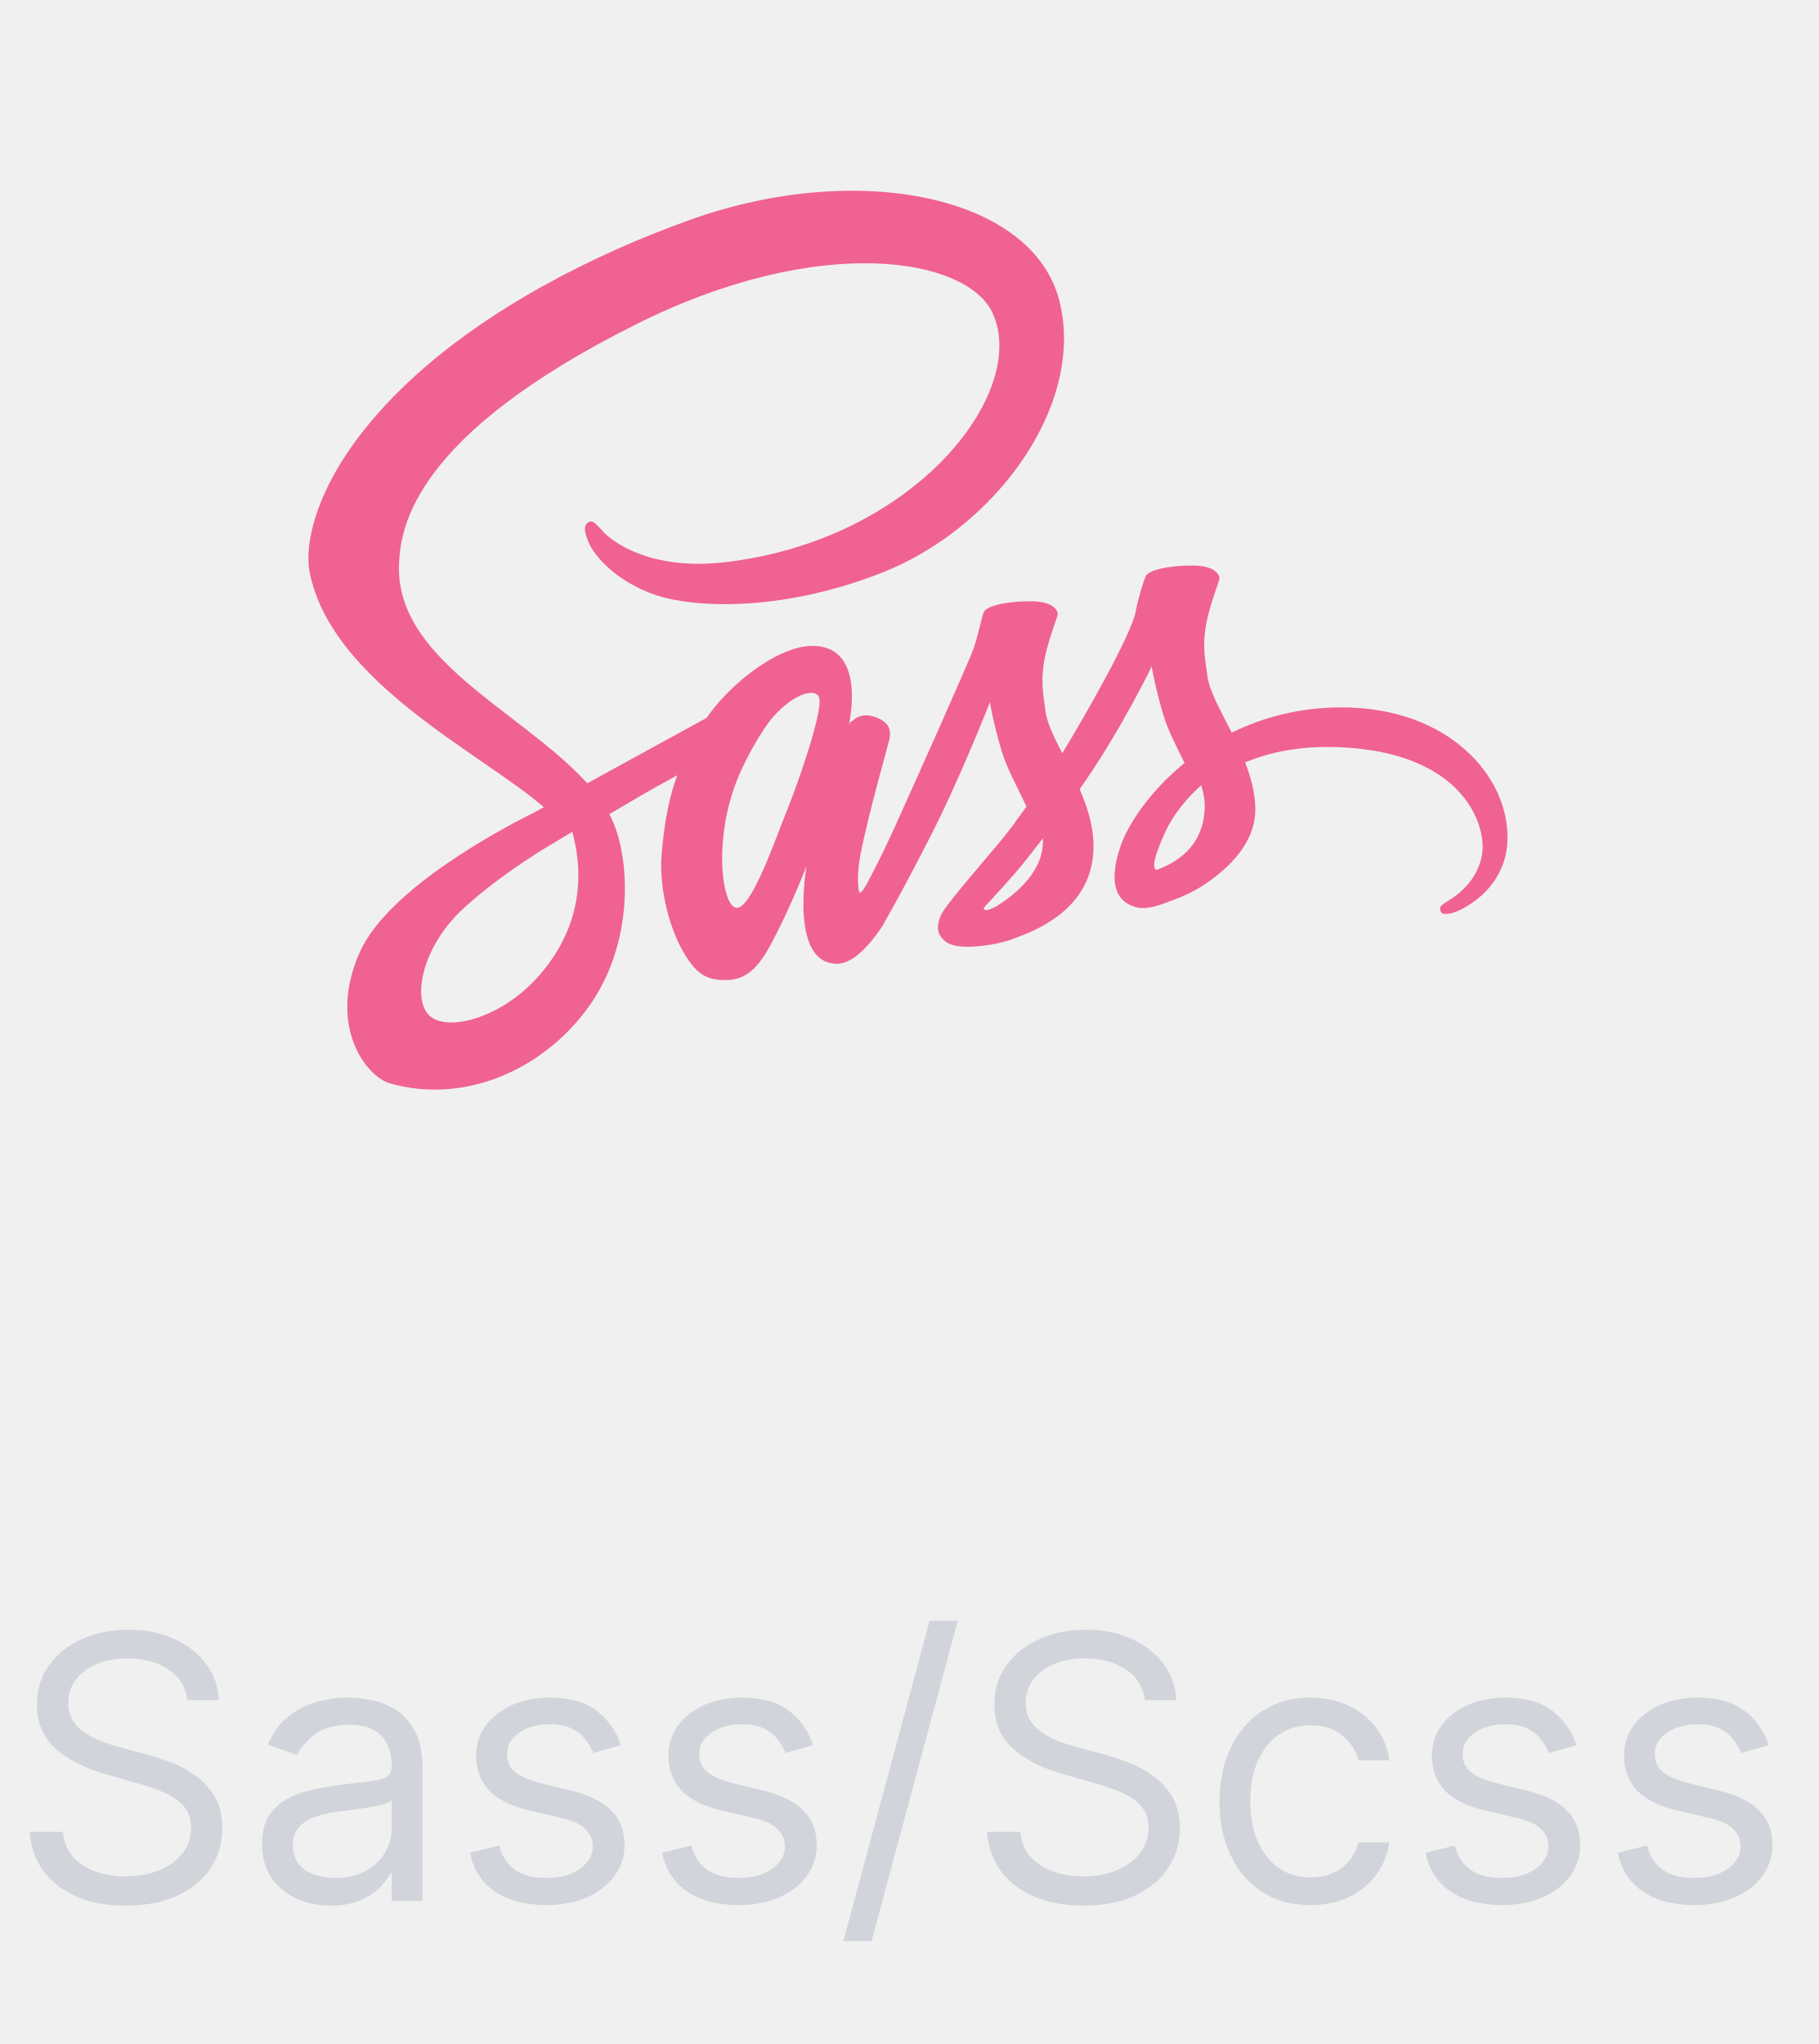
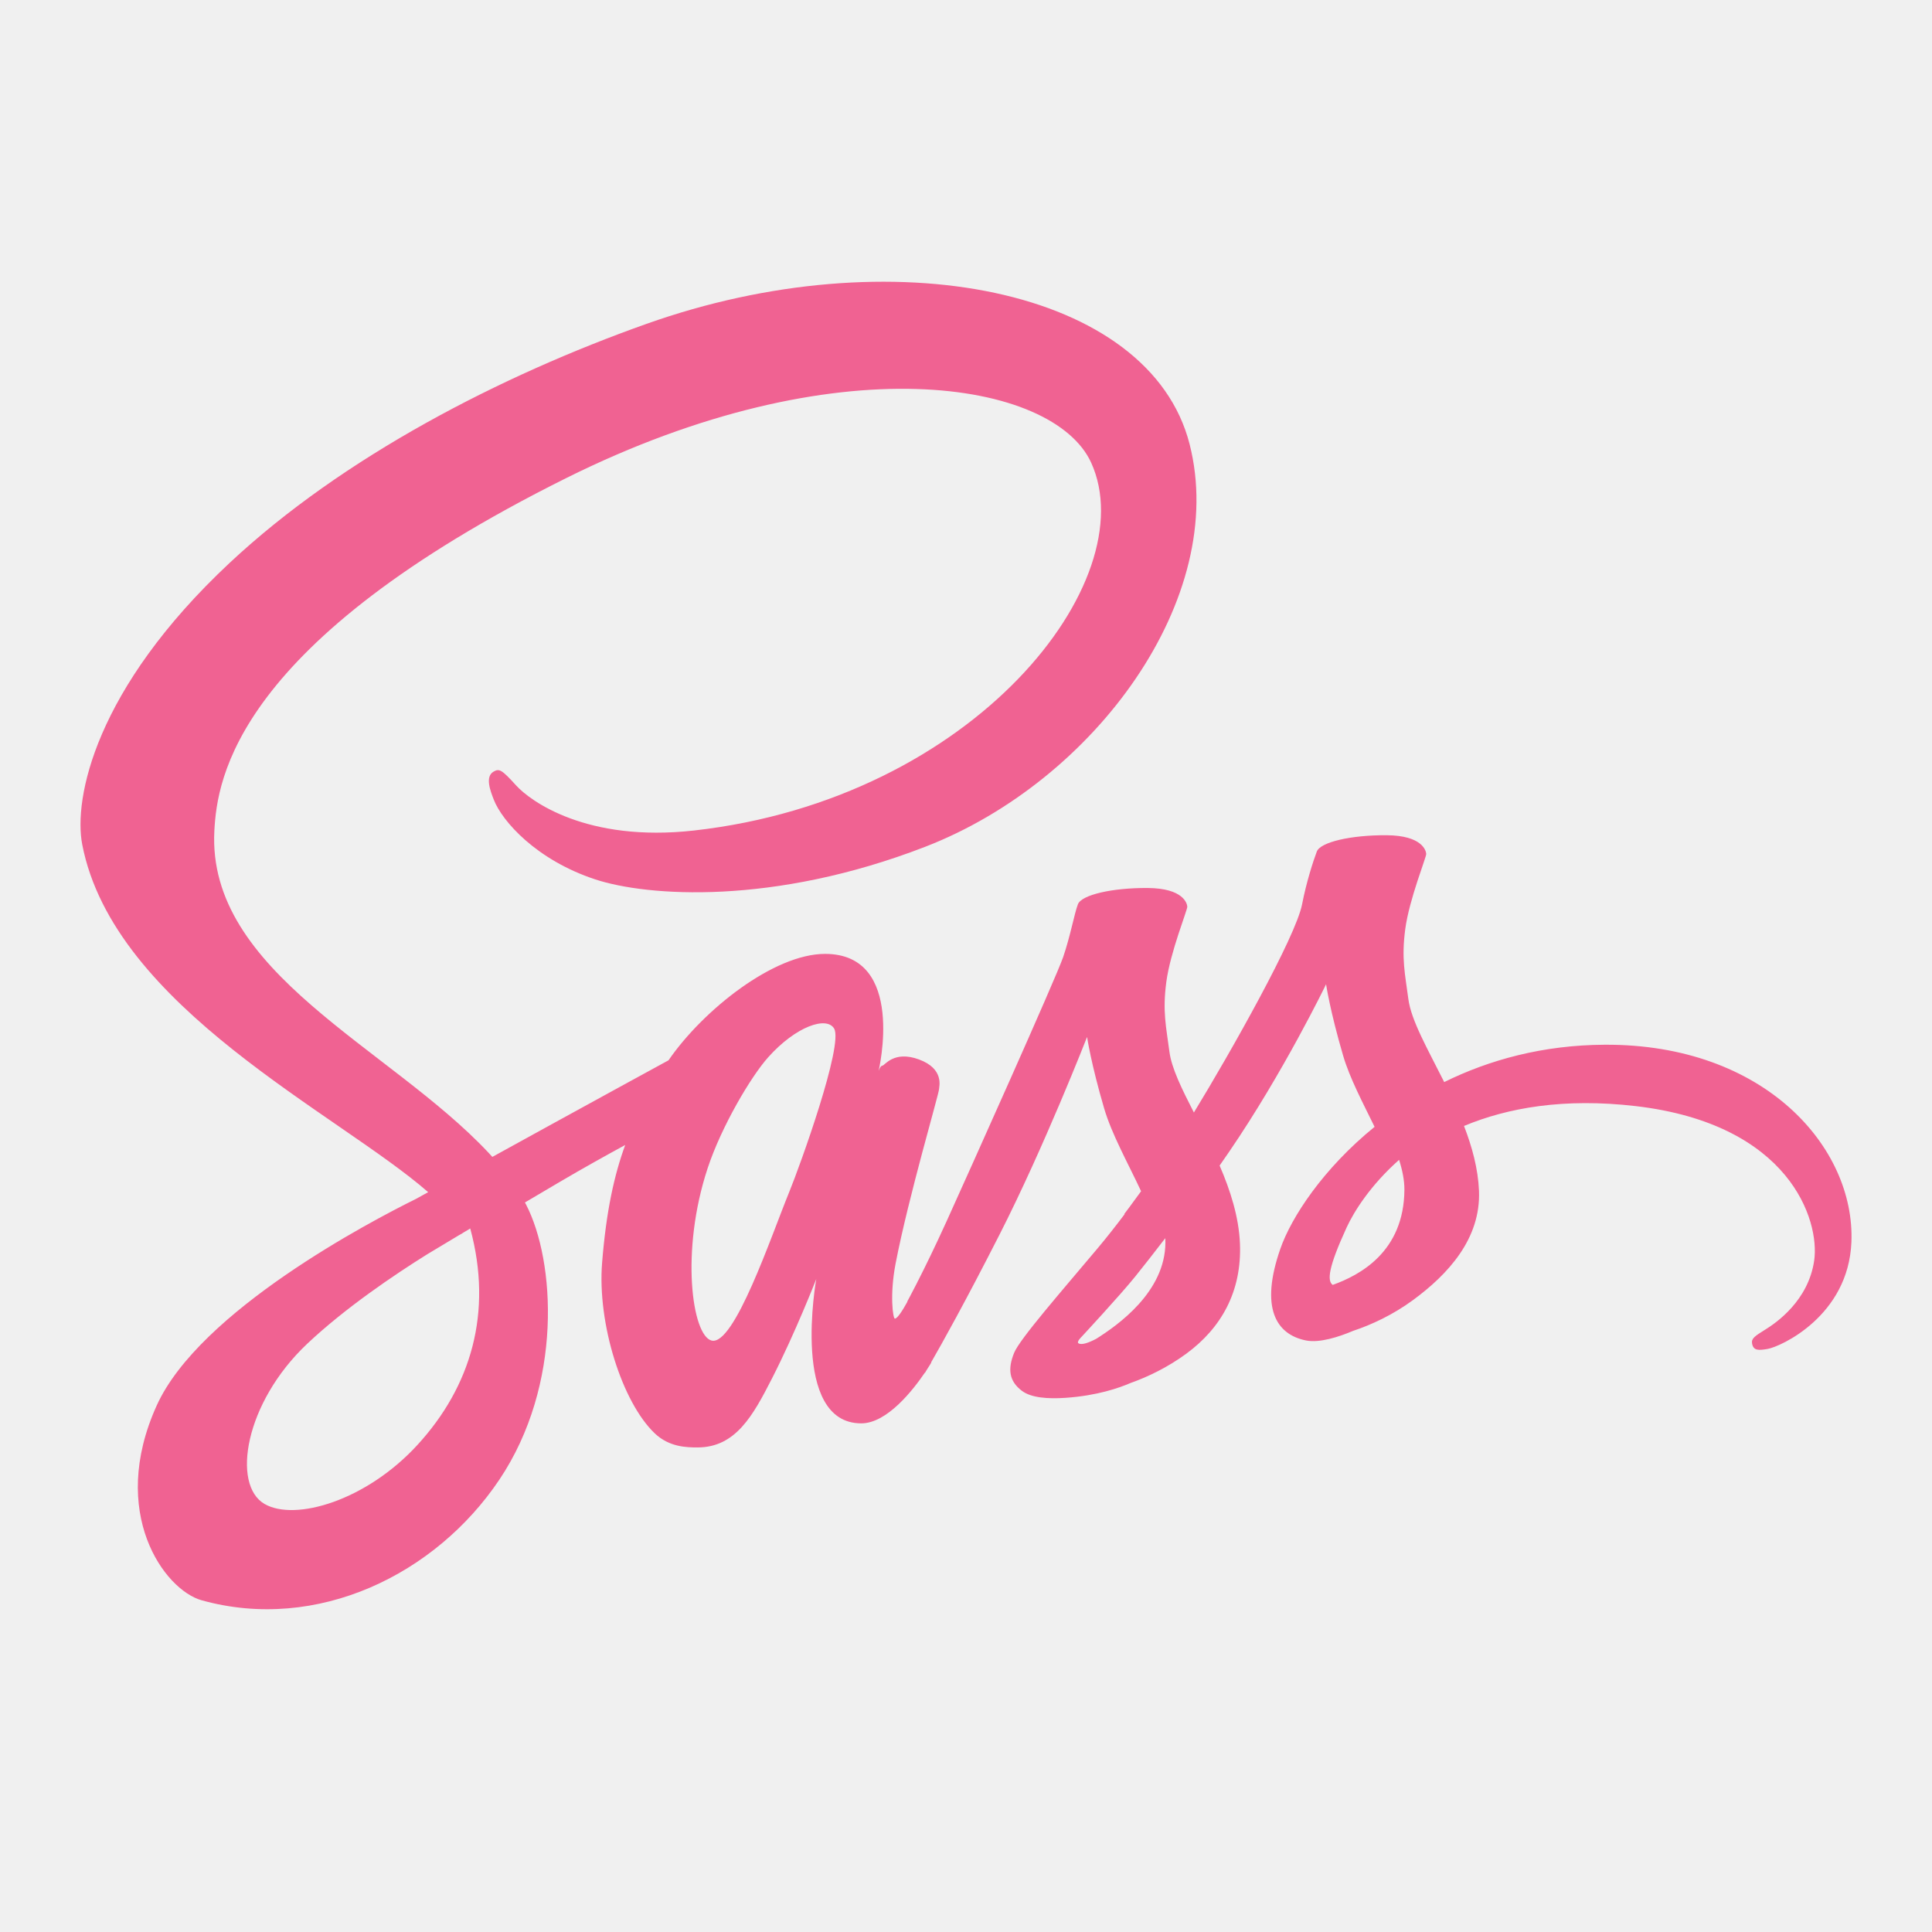
- <svg xmlns="http://www.w3.org/2000/svg" width="89" height="100" viewBox="0 0 89 100" fill="none">
-   <g clip-path="url(#clip0_119_271)">
-     <path d="M65.58 34.608C63.53 34.619 61.754 35.111 60.266 35.845C59.722 34.759 59.17 33.803 59.078 33.092C58.97 32.263 58.844 31.767 58.975 30.779C59.106 29.791 59.678 28.391 59.67 28.285C59.662 28.18 59.542 27.677 58.359 27.668C57.176 27.66 56.164 27.896 56.046 28.208C55.927 28.52 55.699 29.223 55.558 29.956C55.351 31.028 53.196 34.853 51.974 36.853C51.574 36.072 51.234 35.384 51.163 34.84C51.055 34.011 50.93 33.515 51.06 32.527C51.191 31.539 51.763 30.139 51.755 30.033C51.747 29.928 51.627 29.425 50.444 29.416C49.262 29.408 48.25 29.644 48.131 29.956C48.012 30.268 47.884 30.997 47.643 31.704C47.4 32.409 44.538 38.789 43.787 40.444C43.404 41.287 43.072 41.964 42.838 42.425L42.836 42.423C42.836 42.423 42.822 42.453 42.798 42.505C42.596 42.899 42.478 43.116 42.478 43.116C42.478 43.116 42.479 43.119 42.482 43.124C42.322 43.413 42.151 43.681 42.067 43.681C42.008 43.681 41.89 42.912 42.092 41.856C42.519 39.643 43.542 36.192 43.532 36.072C43.527 36.011 43.723 35.409 42.864 35.095C42.03 34.789 41.732 35.299 41.656 35.3C41.583 35.301 41.528 35.48 41.528 35.48C41.528 35.48 42.458 31.599 39.755 31.599C38.064 31.599 35.723 33.448 34.57 35.124C33.842 35.521 32.283 36.372 30.631 37.28C29.996 37.629 29.348 37.985 28.734 38.324C28.692 38.277 28.65 38.232 28.607 38.185C25.328 34.688 19.27 32.215 19.526 27.512C19.619 25.803 20.214 21.301 31.17 15.843C40.144 11.371 47.33 12.601 48.571 15.328C50.344 19.225 44.731 26.467 35.411 27.512C31.86 27.911 29.99 26.533 29.524 26.021C29.035 25.481 28.962 25.457 28.779 25.559C28.482 25.724 28.67 26.2 28.779 26.484C29.058 27.208 30.199 28.492 32.146 29.132C33.859 29.695 38.028 30.003 43.07 28.052C48.718 25.868 53.127 19.791 51.831 14.712C50.514 9.547 41.948 7.848 33.842 10.728C29.011 12.443 23.788 15.133 20.032 18.645C15.567 22.821 14.855 26.457 15.148 27.976C16.191 33.373 23.63 36.888 26.608 39.492C26.462 39.573 26.323 39.649 26.198 39.719C24.704 40.457 19.034 43.425 17.615 46.56C16.006 50.116 17.871 52.668 19.106 53.012C22.931 54.076 26.856 52.161 28.967 49.015C31.076 45.869 30.819 41.772 29.851 39.903C29.839 39.88 29.826 39.857 29.814 39.833C30.199 39.605 30.592 39.373 30.982 39.144C31.742 38.697 32.488 38.281 33.135 37.929C32.772 38.921 32.507 40.112 32.37 41.831C32.207 43.849 33.035 46.459 34.118 47.485C34.595 47.937 35.168 47.948 35.531 47.948C36.791 47.948 37.366 46.9 37.999 45.66C38.775 44.14 39.464 42.369 39.464 42.369C39.464 42.369 38.6 47.151 40.955 47.151C41.814 47.151 42.676 46.037 43.062 45.471C43.063 45.477 43.063 45.48 43.063 45.48C43.063 45.48 43.086 45.443 43.13 45.369C43.219 45.233 43.27 45.147 43.27 45.147C43.27 45.147 43.271 45.137 43.274 45.121C43.619 44.523 44.384 43.157 45.531 40.905C47.014 37.996 48.435 34.351 48.435 34.351C48.435 34.351 48.567 35.241 49 36.716C49.255 37.583 49.796 38.541 50.224 39.461C49.88 39.939 49.67 40.212 49.67 40.212C49.67 40.212 49.671 40.217 49.675 40.227C49.4 40.592 49.092 40.985 48.77 41.369C47.599 42.763 46.206 44.355 46.019 44.813C45.799 45.355 45.851 45.752 46.276 46.073C46.587 46.307 47.139 46.344 47.716 46.305C48.768 46.235 49.507 45.973 49.872 45.815C50.442 45.613 51.104 45.297 51.726 44.84C52.874 43.996 53.566 42.789 53.499 41.189C53.462 40.308 53.182 39.435 52.826 38.611C52.93 38.461 53.034 38.309 53.139 38.157C54.948 35.512 56.352 32.605 56.352 32.605C56.352 32.605 56.484 33.496 56.918 34.971C57.136 35.716 57.57 36.531 57.959 37.328C56.258 38.711 55.203 40.317 54.836 41.371C54.159 43.32 54.69 44.203 55.684 44.404C56.135 44.495 56.772 44.288 57.251 44.085C57.847 43.888 58.563 43.559 59.232 43.067C60.38 42.223 61.484 41.041 61.418 39.443C61.387 38.715 61.19 37.992 60.922 37.299C62.364 36.697 64.231 36.364 66.61 36.641C71.712 37.237 72.712 40.423 72.522 41.756C72.33 43.089 71.26 43.823 70.902 44.044C70.544 44.265 70.435 44.343 70.464 44.507C70.508 44.745 70.674 44.737 70.979 44.685C71.399 44.615 73.658 43.601 73.755 41.14C73.876 38.012 70.883 34.58 65.58 34.608ZM26.251 47.867C24.56 49.711 22.2 50.407 21.187 49.82C20.094 49.187 20.527 46.472 22.6 44.515C23.864 43.323 25.496 42.224 26.579 41.548C26.826 41.4 27.187 41.183 27.627 40.919C27.7 40.877 27.742 40.855 27.742 40.855L27.74 40.852C27.826 40.801 27.912 40.749 28.002 40.695C28.758 43.48 28.026 45.932 26.251 47.867ZM38.564 39.497C37.976 40.932 36.744 44.604 35.994 44.407C35.35 44.237 34.958 41.447 35.866 38.7C36.322 37.317 37.298 35.665 37.871 35.024C38.794 33.992 39.81 33.655 40.056 34.073C40.37 34.607 38.934 38.597 38.564 39.497ZM48.736 44.351C48.487 44.481 48.258 44.563 48.152 44.5C48.074 44.453 48.255 44.281 48.255 44.281C48.255 44.281 49.527 42.912 50.028 42.289C50.32 41.927 50.658 41.496 51.026 41.016C51.028 41.064 51.03 41.112 51.03 41.159C51.027 42.799 49.443 43.905 48.736 44.351ZM56.572 42.564C56.386 42.432 56.418 42.004 57.03 40.669C57.27 40.145 57.819 39.264 58.771 38.421C58.882 38.768 58.948 39.1 58.947 39.409C58.935 41.473 57.463 42.244 56.572 42.564Z" fill="#F06292" />
-     <path d="M9.169 83.182C9.092 82.534 8.781 82.031 8.235 81.673C7.69 81.315 7.021 81.136 6.228 81.136C5.649 81.136 5.142 81.23 4.707 81.418C4.277 81.605 3.94 81.863 3.697 82.191C3.458 82.519 3.339 82.892 3.339 83.31C3.339 83.659 3.422 83.96 3.588 84.211C3.759 84.458 3.976 84.665 4.24 84.831C4.505 84.993 4.782 85.127 5.071 85.234C5.361 85.336 5.627 85.419 5.87 85.483L7.2 85.841C7.541 85.93 7.92 86.054 8.338 86.212C8.76 86.369 9.162 86.585 9.546 86.857C9.934 87.126 10.253 87.471 10.505 87.893C10.756 88.315 10.882 88.832 10.882 89.446C10.882 90.153 10.696 90.793 10.326 91.364C9.959 91.935 9.422 92.388 8.715 92.725C8.012 93.062 7.157 93.23 6.152 93.23C5.214 93.23 4.402 93.079 3.716 92.776C3.034 92.474 2.497 92.052 2.105 91.511C1.718 90.969 1.498 90.341 1.447 89.625H3.083C3.126 90.119 3.292 90.528 3.582 90.852C3.876 91.172 4.247 91.41 4.694 91.568C5.146 91.722 5.632 91.798 6.152 91.798C6.757 91.798 7.3 91.7 7.782 91.504C8.263 91.304 8.644 91.027 8.926 90.673C9.207 90.315 9.348 89.898 9.348 89.421C9.348 88.986 9.226 88.632 8.983 88.359C8.74 88.087 8.421 87.865 8.024 87.695C7.628 87.524 7.2 87.375 6.74 87.247L5.129 86.787C4.106 86.493 3.296 86.073 2.7 85.528C2.103 84.982 1.805 84.269 1.805 83.386C1.805 82.653 2.003 82.014 2.399 81.469C2.8 80.919 3.337 80.493 4.01 80.19C4.688 79.883 5.444 79.73 6.279 79.73C7.123 79.73 7.873 79.881 8.529 80.184C9.186 80.482 9.706 80.891 10.089 81.411C10.477 81.931 10.681 82.521 10.703 83.182H9.169ZM16.173 93.23C15.551 93.23 14.986 93.113 14.479 92.879C13.972 92.64 13.569 92.297 13.271 91.849C12.972 91.398 12.823 90.852 12.823 90.213C12.823 89.651 12.934 89.195 13.156 88.845C13.377 88.492 13.673 88.215 14.044 88.014C14.415 87.814 14.824 87.665 15.271 87.567C15.723 87.465 16.177 87.383 16.633 87.324C17.23 87.247 17.713 87.19 18.084 87.151C18.459 87.109 18.732 87.038 18.902 86.94C19.077 86.842 19.164 86.672 19.164 86.429V86.378C19.164 85.747 18.992 85.257 18.646 84.908C18.305 84.558 17.788 84.383 17.093 84.383C16.373 84.383 15.808 84.541 15.399 84.856C14.99 85.172 14.703 85.508 14.536 85.867L13.104 85.355C13.36 84.758 13.701 84.294 14.127 83.962C14.558 83.625 15.026 83.391 15.534 83.258C16.045 83.122 16.548 83.054 17.042 83.054C17.357 83.054 17.72 83.092 18.129 83.169C18.542 83.242 18.941 83.393 19.324 83.623C19.712 83.853 20.034 84.2 20.289 84.665C20.545 85.129 20.673 85.751 20.673 86.531V93H19.164V91.671H19.087C18.985 91.883 18.815 92.112 18.576 92.354C18.337 92.597 18.02 92.804 17.624 92.974C17.227 93.145 16.744 93.23 16.173 93.23ZM16.403 91.875C16.999 91.875 17.502 91.758 17.911 91.523C18.325 91.289 18.636 90.987 18.845 90.616C19.058 90.245 19.164 89.855 19.164 89.446V88.065C19.1 88.142 18.96 88.212 18.742 88.276C18.529 88.336 18.282 88.389 18.001 88.436C17.724 88.479 17.453 88.517 17.189 88.551C16.929 88.581 16.718 88.606 16.556 88.628C16.164 88.679 15.798 88.762 15.457 88.877C15.12 88.988 14.847 89.156 14.639 89.382C14.434 89.604 14.332 89.906 14.332 90.29C14.332 90.814 14.526 91.21 14.914 91.479C15.306 91.743 15.802 91.875 16.403 91.875ZM30.381 85.381L29.026 85.764C28.94 85.538 28.815 85.319 28.648 85.106C28.486 84.888 28.265 84.71 27.984 84.569C27.702 84.428 27.342 84.358 26.903 84.358C26.302 84.358 25.802 84.496 25.401 84.773C25.005 85.046 24.807 85.394 24.807 85.815C24.807 86.19 24.943 86.487 25.216 86.704C25.489 86.921 25.915 87.102 26.494 87.247L27.952 87.605C28.829 87.818 29.484 88.144 29.914 88.583C30.344 89.018 30.56 89.578 30.56 90.264C30.56 90.827 30.398 91.329 30.074 91.773C29.754 92.216 29.307 92.565 28.732 92.821C28.156 93.077 27.487 93.204 26.724 93.204C25.723 93.204 24.894 92.987 24.238 92.553C23.582 92.118 23.166 91.483 22.991 90.648L24.423 90.29C24.56 90.818 24.817 91.215 25.197 91.479C25.58 91.743 26.081 91.875 26.699 91.875C27.402 91.875 27.96 91.726 28.373 91.428C28.791 91.125 29 90.763 29 90.341C29 90 28.881 89.715 28.642 89.484C28.403 89.25 28.037 89.075 27.543 88.96L25.906 88.577C25.007 88.364 24.346 88.033 23.925 87.586C23.507 87.134 23.298 86.57 23.298 85.892C23.298 85.338 23.454 84.848 23.765 84.422C24.08 83.996 24.509 83.661 25.05 83.418C25.595 83.175 26.213 83.054 26.903 83.054C27.875 83.054 28.638 83.267 29.192 83.693C29.75 84.119 30.146 84.682 30.381 85.381ZM39.785 85.381L38.43 85.764C38.345 85.538 38.219 85.319 38.053 85.106C37.891 84.888 37.669 84.71 37.388 84.569C37.107 84.428 36.747 84.358 36.308 84.358C35.707 84.358 35.206 84.496 34.806 84.773C34.409 85.046 34.211 85.394 34.211 85.815C34.211 86.19 34.347 86.487 34.62 86.704C34.893 86.921 35.319 87.102 35.899 87.247L37.356 87.605C38.234 87.818 38.888 88.144 39.318 88.583C39.749 89.018 39.964 89.578 39.964 90.264C39.964 90.827 39.802 91.329 39.478 91.773C39.158 92.216 38.711 92.565 38.136 92.821C37.56 93.077 36.892 93.204 36.129 93.204C35.127 93.204 34.298 92.987 33.642 92.553C32.986 92.118 32.57 91.483 32.396 90.648L33.828 90.29C33.964 90.818 34.222 91.215 34.601 91.479C34.984 91.743 35.485 91.875 36.103 91.875C36.806 91.875 37.364 91.726 37.778 91.428C38.195 91.125 38.404 90.763 38.404 90.341C38.404 90 38.285 89.715 38.046 89.484C37.808 89.25 37.441 89.075 36.947 88.96L35.31 88.577C34.411 88.364 33.751 88.033 33.329 87.586C32.911 87.134 32.703 86.57 32.703 85.892C32.703 85.338 32.858 84.848 33.169 84.422C33.484 83.996 33.913 83.661 34.454 83.418C34.999 83.175 35.617 83.054 36.308 83.054C37.279 83.054 38.042 83.267 38.596 83.693C39.154 84.119 39.551 84.682 39.785 85.381ZM46.862 79.296L42.644 94.969H41.263L45.482 79.296H46.862ZM56.014 83.182C55.938 82.534 55.627 82.031 55.081 81.673C54.536 81.315 53.867 81.136 53.074 81.136C52.495 81.136 51.987 81.23 51.553 81.418C51.122 81.605 50.786 81.863 50.543 82.191C50.304 82.519 50.185 82.892 50.185 83.31C50.185 83.659 50.268 83.96 50.434 84.211C50.605 84.458 50.822 84.665 51.086 84.831C51.35 84.993 51.627 85.127 51.917 85.234C52.207 85.336 52.473 85.419 52.716 85.483L54.046 85.841C54.386 85.93 54.766 86.054 55.183 86.212C55.605 86.369 56.008 86.585 56.392 86.857C56.779 87.126 57.099 87.471 57.35 87.893C57.602 88.315 57.727 88.832 57.727 89.446C57.727 90.153 57.542 90.793 57.171 91.364C56.805 91.935 56.268 92.388 55.56 92.725C54.857 93.062 54.003 93.23 52.997 93.23C52.06 93.23 51.248 93.079 50.562 92.776C49.88 92.474 49.343 92.052 48.951 91.511C48.563 90.969 48.344 90.341 48.293 89.625H49.929C49.972 90.119 50.138 90.528 50.428 90.852C50.722 91.172 51.093 91.41 51.54 91.568C51.992 91.722 52.477 91.798 52.997 91.798C53.602 91.798 54.146 91.7 54.627 91.504C55.109 91.304 55.49 91.027 55.771 90.673C56.053 90.315 56.193 89.898 56.193 89.421C56.193 88.986 56.072 88.632 55.829 88.359C55.586 88.087 55.267 87.865 54.87 87.695C54.474 87.524 54.046 87.375 53.585 87.247L51.975 86.787C50.952 86.493 50.142 86.073 49.546 85.528C48.949 84.982 48.651 84.269 48.651 83.386C48.651 82.653 48.849 82.014 49.245 81.469C49.646 80.919 50.183 80.493 50.856 80.19C51.533 79.883 52.29 79.73 53.125 79.73C53.969 79.73 54.719 79.881 55.375 80.184C56.031 80.482 56.551 80.891 56.935 81.411C57.323 81.931 57.527 82.521 57.548 83.182H56.014ZM64.118 93.204C63.197 93.204 62.405 92.987 61.74 92.553C61.075 92.118 60.564 91.519 60.206 90.756C59.848 89.994 59.669 89.122 59.669 88.142C59.669 87.145 59.852 86.265 60.219 85.502C60.589 84.735 61.105 84.136 61.766 83.706C62.43 83.271 63.206 83.054 64.092 83.054C64.783 83.054 65.405 83.182 65.959 83.438C66.513 83.693 66.967 84.051 67.32 84.511C67.674 84.972 67.893 85.508 67.979 86.122H66.47C66.355 85.675 66.099 85.278 65.703 84.933C65.311 84.584 64.783 84.409 64.118 84.409C63.53 84.409 63.014 84.562 62.571 84.869C62.132 85.172 61.789 85.6 61.542 86.154C61.299 86.704 61.178 87.349 61.178 88.091C61.178 88.849 61.297 89.51 61.535 90.072C61.778 90.635 62.119 91.072 62.558 91.383C63.001 91.694 63.521 91.849 64.118 91.849C64.51 91.849 64.866 91.781 65.185 91.645C65.505 91.508 65.775 91.312 65.997 91.057C66.219 90.801 66.376 90.494 66.47 90.136H67.979C67.893 90.716 67.683 91.238 67.346 91.702C67.013 92.163 66.572 92.529 66.023 92.802C65.477 93.07 64.842 93.204 64.118 93.204ZM77.138 85.381L75.783 85.764C75.698 85.538 75.572 85.319 75.406 85.106C75.244 84.888 75.023 84.71 74.741 84.569C74.46 84.428 74.1 84.358 73.661 84.358C73.06 84.358 72.56 84.496 72.159 84.773C71.763 85.046 71.565 85.394 71.565 85.815C71.565 86.19 71.701 86.487 71.974 86.704C72.246 86.921 72.672 87.102 73.252 87.247L74.71 87.605C75.587 87.818 76.241 88.144 76.672 88.583C77.102 89.018 77.317 89.578 77.317 90.264C77.317 90.827 77.156 91.329 76.832 91.773C76.512 92.216 76.065 92.565 75.489 92.821C74.914 93.077 74.245 93.204 73.482 93.204C72.481 93.204 71.652 92.987 70.996 92.553C70.339 92.118 69.924 91.483 69.749 90.648L71.181 90.29C71.317 90.818 71.575 91.215 71.954 91.479C72.338 91.743 72.839 91.875 73.457 91.875C74.16 91.875 74.718 91.726 75.131 91.428C75.549 91.125 75.758 90.763 75.758 90.341C75.758 90 75.638 89.715 75.4 89.484C75.161 89.25 74.795 89.075 74.3 88.96L72.664 88.577C71.765 88.364 71.104 88.033 70.683 87.586C70.265 87.134 70.056 86.57 70.056 85.892C70.056 85.338 70.212 84.848 70.523 84.422C70.838 83.996 71.266 83.661 71.808 83.418C72.353 83.175 72.971 83.054 73.661 83.054C74.633 83.054 75.396 83.267 75.95 83.693C76.508 84.119 76.904 84.682 77.138 85.381ZM86.543 85.381L85.188 85.764C85.102 85.538 84.977 85.319 84.811 85.106C84.649 84.888 84.427 84.71 84.146 84.569C83.865 84.428 83.504 84.358 83.066 84.358C82.465 84.358 81.964 84.496 81.563 84.773C81.167 85.046 80.969 85.394 80.969 85.815C80.969 86.19 81.105 86.487 81.378 86.704C81.651 86.921 82.077 87.102 82.656 87.247L84.114 87.605C84.992 87.818 85.646 88.144 86.076 88.583C86.507 89.018 86.722 89.578 86.722 90.264C86.722 90.827 86.56 91.329 86.236 91.773C85.916 92.216 85.469 92.565 84.894 92.821C84.318 93.077 83.649 93.204 82.886 93.204C81.885 93.204 81.056 92.987 80.4 92.553C79.744 92.118 79.328 91.483 79.153 90.648L80.585 90.29C80.722 90.818 80.98 91.215 81.359 91.479C81.742 91.743 82.243 91.875 82.861 91.875C83.564 91.875 84.122 91.726 84.536 91.428C84.953 91.125 85.162 90.763 85.162 90.341C85.162 90 85.043 89.715 84.804 89.484C84.566 89.25 84.199 89.075 83.705 88.96L82.068 88.577C81.169 88.364 80.509 88.033 80.087 87.586C79.669 87.134 79.46 86.57 79.46 85.892C79.46 85.338 79.616 84.848 79.927 84.422C80.242 83.996 80.671 83.661 81.212 83.418C81.757 83.175 82.375 83.054 83.066 83.054C84.037 83.054 84.8 83.267 85.354 83.693C85.912 84.119 86.308 84.682 86.543 85.381Z" fill="#D1D5DB" />
-   </g>
-   <defs>
-     <clipPath id="clip0_119_271">
-       <rect width="88" height="100" fill="white" transform="translate(0.424316)" />
-     </clipPath>
-   </defs>
+ <svg xmlns="http://www.w3.org/2000/svg" viewBox="0 0 48 48" width="48px" height="48px">
+   <path fill="#f06292" d="M39.867,25.956c-1.538,0.008-2.87,0.377-3.986,0.928c-0.408-0.815-0.822-1.532-0.891-2.065 c-0.081-0.622-0.175-0.994-0.077-1.735c0.098-0.741,0.527-1.791,0.521-1.87c-0.006-0.079-0.096-0.456-0.983-0.463 c-0.887-0.006-1.646,0.171-1.735,0.405c-0.089,0.234-0.26,0.761-0.366,1.311c-0.155,0.804-1.771,3.673-2.688,5.173 c-0.3-0.586-0.555-1.102-0.608-1.51c-0.081-0.622-0.175-0.994-0.077-1.735c0.098-0.741,0.527-1.791,0.521-1.87 c-0.006-0.079-0.096-0.456-0.983-0.463c-0.887-0.006-1.646,0.171-1.735,0.405c-0.089,0.234-0.185,0.781-0.366,1.311 c-0.182,0.529-2.329,5.314-2.892,6.555c-0.287,0.632-0.536,1.14-0.712,1.486c-0.001-0.001-0.001-0.002-0.001-0.002 s-0.011,0.023-0.029,0.062c-0.151,0.295-0.24,0.458-0.24,0.458s0.001,0.002,0.003,0.006c-0.12,0.217-0.248,0.418-0.311,0.418 c-0.044,0-0.133-0.577,0.019-1.369c0.32-1.66,1.087-4.248,1.08-4.338c-0.004-0.046,0.143-0.497-0.501-0.733 c-0.626-0.229-0.849,0.153-0.906,0.154c-0.055,0.001-0.096,0.135-0.096,0.135s0.697-2.911-1.33-2.911 c-1.268,0-3.024,1.387-3.889,2.644c-0.546,0.298-1.715,0.936-2.954,1.617c-0.476,0.262-0.962,0.529-1.423,0.783 c-0.031-0.035-0.063-0.069-0.095-0.104c-2.459-2.623-7.003-4.478-6.811-8.005c0.07-1.282,0.516-4.658,8.733-8.752 c6.731-3.354,12.12-2.431,13.051-0.386c1.33,2.923-2.88,8.354-9.87,9.138c-2.663,0.299-4.066-0.734-4.415-1.118 c-0.367-0.405-0.422-0.423-0.559-0.347c-0.223,0.124-0.082,0.481,0,0.694c0.209,0.543,1.065,1.506,2.525,1.986 c1.285,0.422,4.412,0.653,8.193-0.81c4.236-1.638,7.543-6.196,6.571-10.005c-0.988-3.874-7.412-5.148-13.492-2.988 C12.44,9.332,8.523,11.35,5.706,13.984c-3.349,3.132-3.883,5.859-3.663,6.998c0.782,4.048,6.361,6.684,8.595,8.637 c-0.11,0.061-0.214,0.118-0.308,0.17c-1.12,0.554-5.373,2.78-6.437,5.131c-1.207,2.667,0.192,4.581,1.118,4.839 c2.869,0.798,5.813-0.638,7.396-2.998c1.582-2.359,1.389-5.432,0.663-6.834c-0.009-0.017-0.019-0.034-0.028-0.052 c0.289-0.171,0.584-0.345,0.876-0.517c0.57-0.335,1.13-0.647,1.615-0.911c-0.272,0.744-0.471,1.637-0.574,2.926 c-0.122,1.514,0.499,3.471,1.311,4.241c0.358,0.339,0.788,0.347,1.06,0.347c0.945,0,1.376-0.786,1.851-1.716 c0.582-1.14,1.099-2.468,1.099-2.468s-0.648,3.586,1.118,3.586c0.644,0,1.291-0.835,1.58-1.26c0.001,0.005,0.001,0.007,0.001,0.007 s0.017-0.028,0.05-0.083c0.067-0.102,0.105-0.167,0.105-0.167s0.001-0.007,0.003-0.019c0.259-0.449,0.833-1.473,1.693-3.162 c1.112-2.182,2.178-4.916,2.178-4.916s0.099,0.668,0.424,1.774c0.191,0.65,0.597,1.369,0.918,2.059 c-0.258,0.358-0.416,0.563-0.416,0.563s0.001,0.004,0.004,0.011c-0.206,0.274-0.437,0.569-0.679,0.857 c-0.878,1.045-1.923,2.239-2.063,2.583c-0.165,0.406-0.126,0.704,0.193,0.945c0.233,0.175,0.647,0.203,1.08,0.174 c0.789-0.053,1.343-0.249,1.617-0.368c0.427-0.151,0.924-0.388,1.39-0.731c0.861-0.633,1.38-1.538,1.33-2.738 c-0.028-0.661-0.238-1.316-0.505-1.934c0.078-0.112,0.156-0.226,0.235-0.34c1.357-1.984,2.41-4.164,2.41-4.164 s0.099,0.668,0.424,1.774c0.164,0.559,0.489,1.17,0.781,1.768c-1.276,1.037-2.067,2.242-2.342,3.032 c-0.508,1.462-0.11,2.124,0.636,2.275c0.338,0.068,0.816-0.087,1.175-0.239c0.447-0.148,0.984-0.395,1.486-0.764 c0.861-0.633,1.689-1.519,1.639-2.718c-0.023-0.546-0.171-1.088-0.372-1.608c1.082-0.451,2.482-0.701,4.266-0.493 c3.827,0.447,4.577,2.836,4.434,3.836c-0.144,1-0.946,1.55-1.215,1.716c-0.268,0.166-0.35,0.224-0.328,0.347 c0.033,0.179,0.157,0.173,0.386,0.134c0.315-0.053,2.009-0.813,2.082-2.659C46.089,28.509,43.844,25.935,39.867,25.956z M10.37,35.9 c-1.268,1.383-3.038,1.905-3.798,1.465c-0.82-0.475-0.495-2.511,1.06-3.979c0.948-0.894,2.172-1.718,2.984-2.225 c0.185-0.111,0.456-0.274,0.786-0.472c0.055-0.031,0.086-0.048,0.086-0.048l-0.001-0.002c0.064-0.038,0.129-0.077,0.196-0.118 C12.25,32.61,11.701,34.449,10.37,35.9z M19.605,29.623c-0.441,1.076-1.365,3.83-1.928,3.682c-0.483-0.127-0.777-2.22-0.096-4.28 c0.342-1.037,1.074-2.276,1.504-2.757c0.692-0.774,1.454-1.027,1.639-0.713C20.959,25.955,19.882,28.948,19.605,29.623z M27.234,33.263c-0.187,0.098-0.359,0.159-0.438,0.112c-0.059-0.035,0.077-0.164,0.077-0.164s0.954-1.027,1.33-1.494 c0.219-0.272,0.472-0.595,0.748-0.955c0.002,0.036,0.003,0.072,0.003,0.107C28.952,32.099,27.764,32.929,27.234,33.263z M33.111,31.923c-0.14-0.099-0.116-0.42,0.343-1.421c0.18-0.393,0.592-1.054,1.306-1.686c0.083,0.26,0.133,0.509,0.132,0.741 C34.883,31.105,33.779,31.683,33.111,31.923z" />
</svg>
